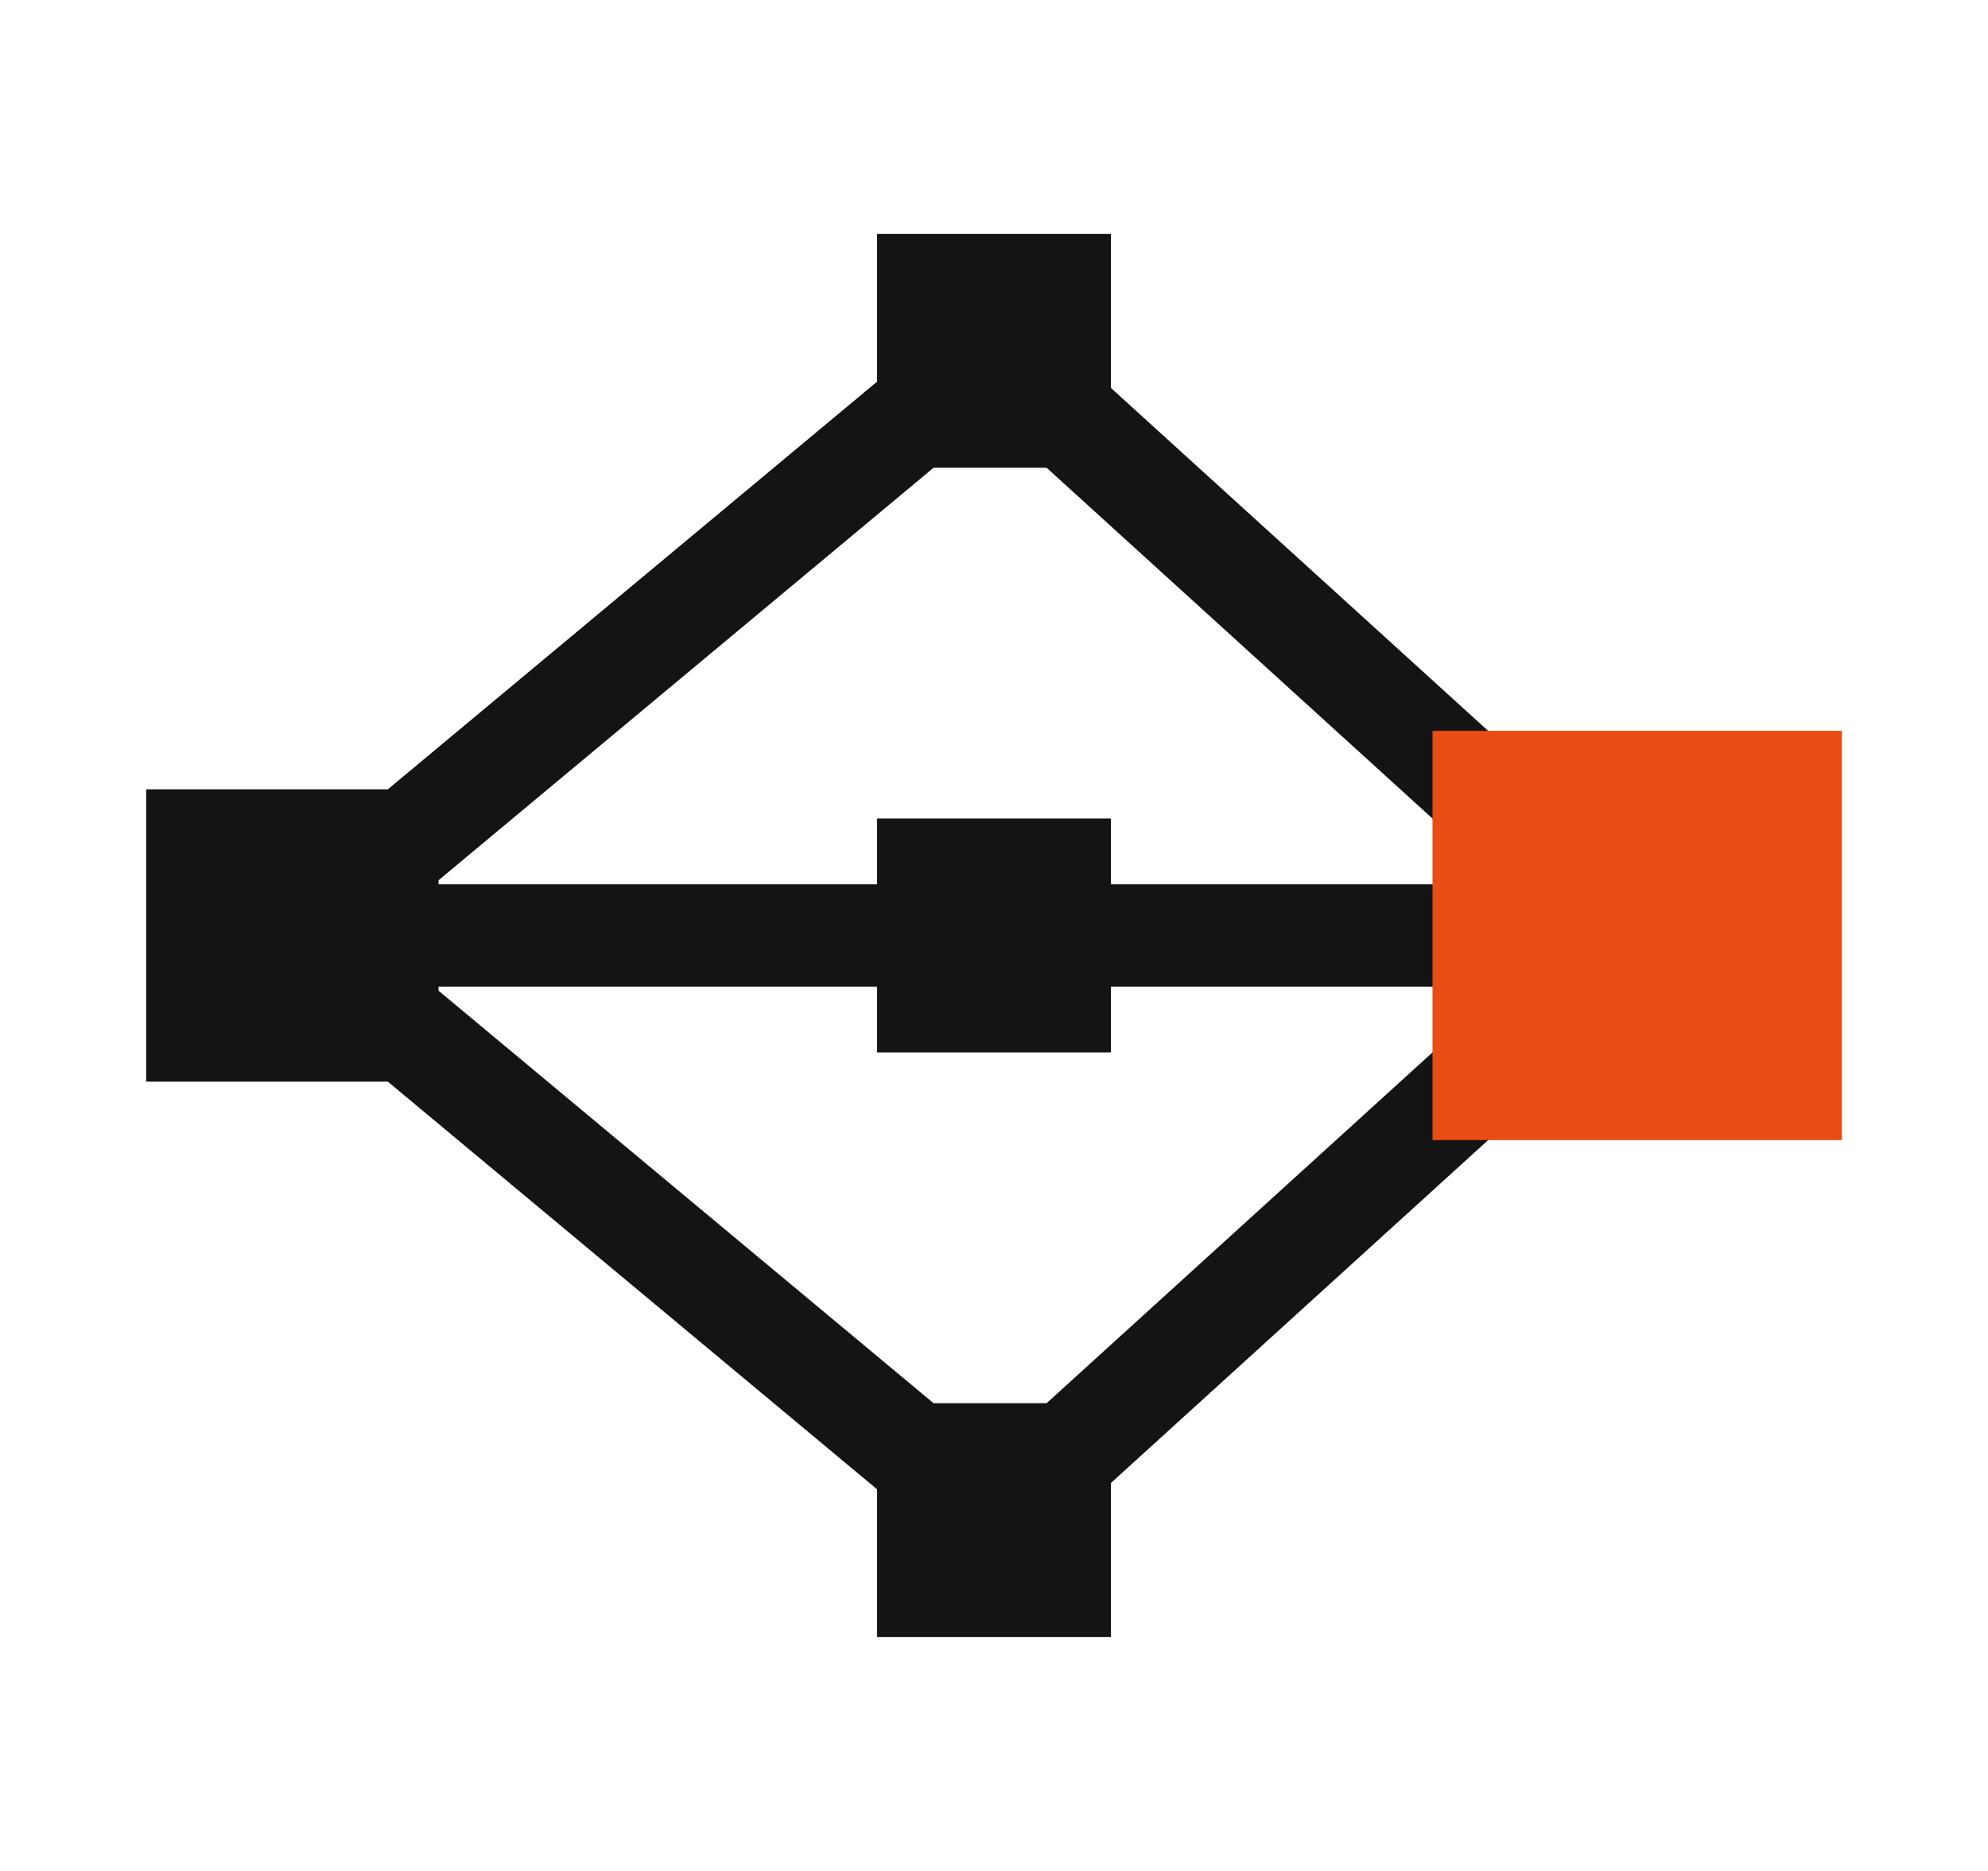
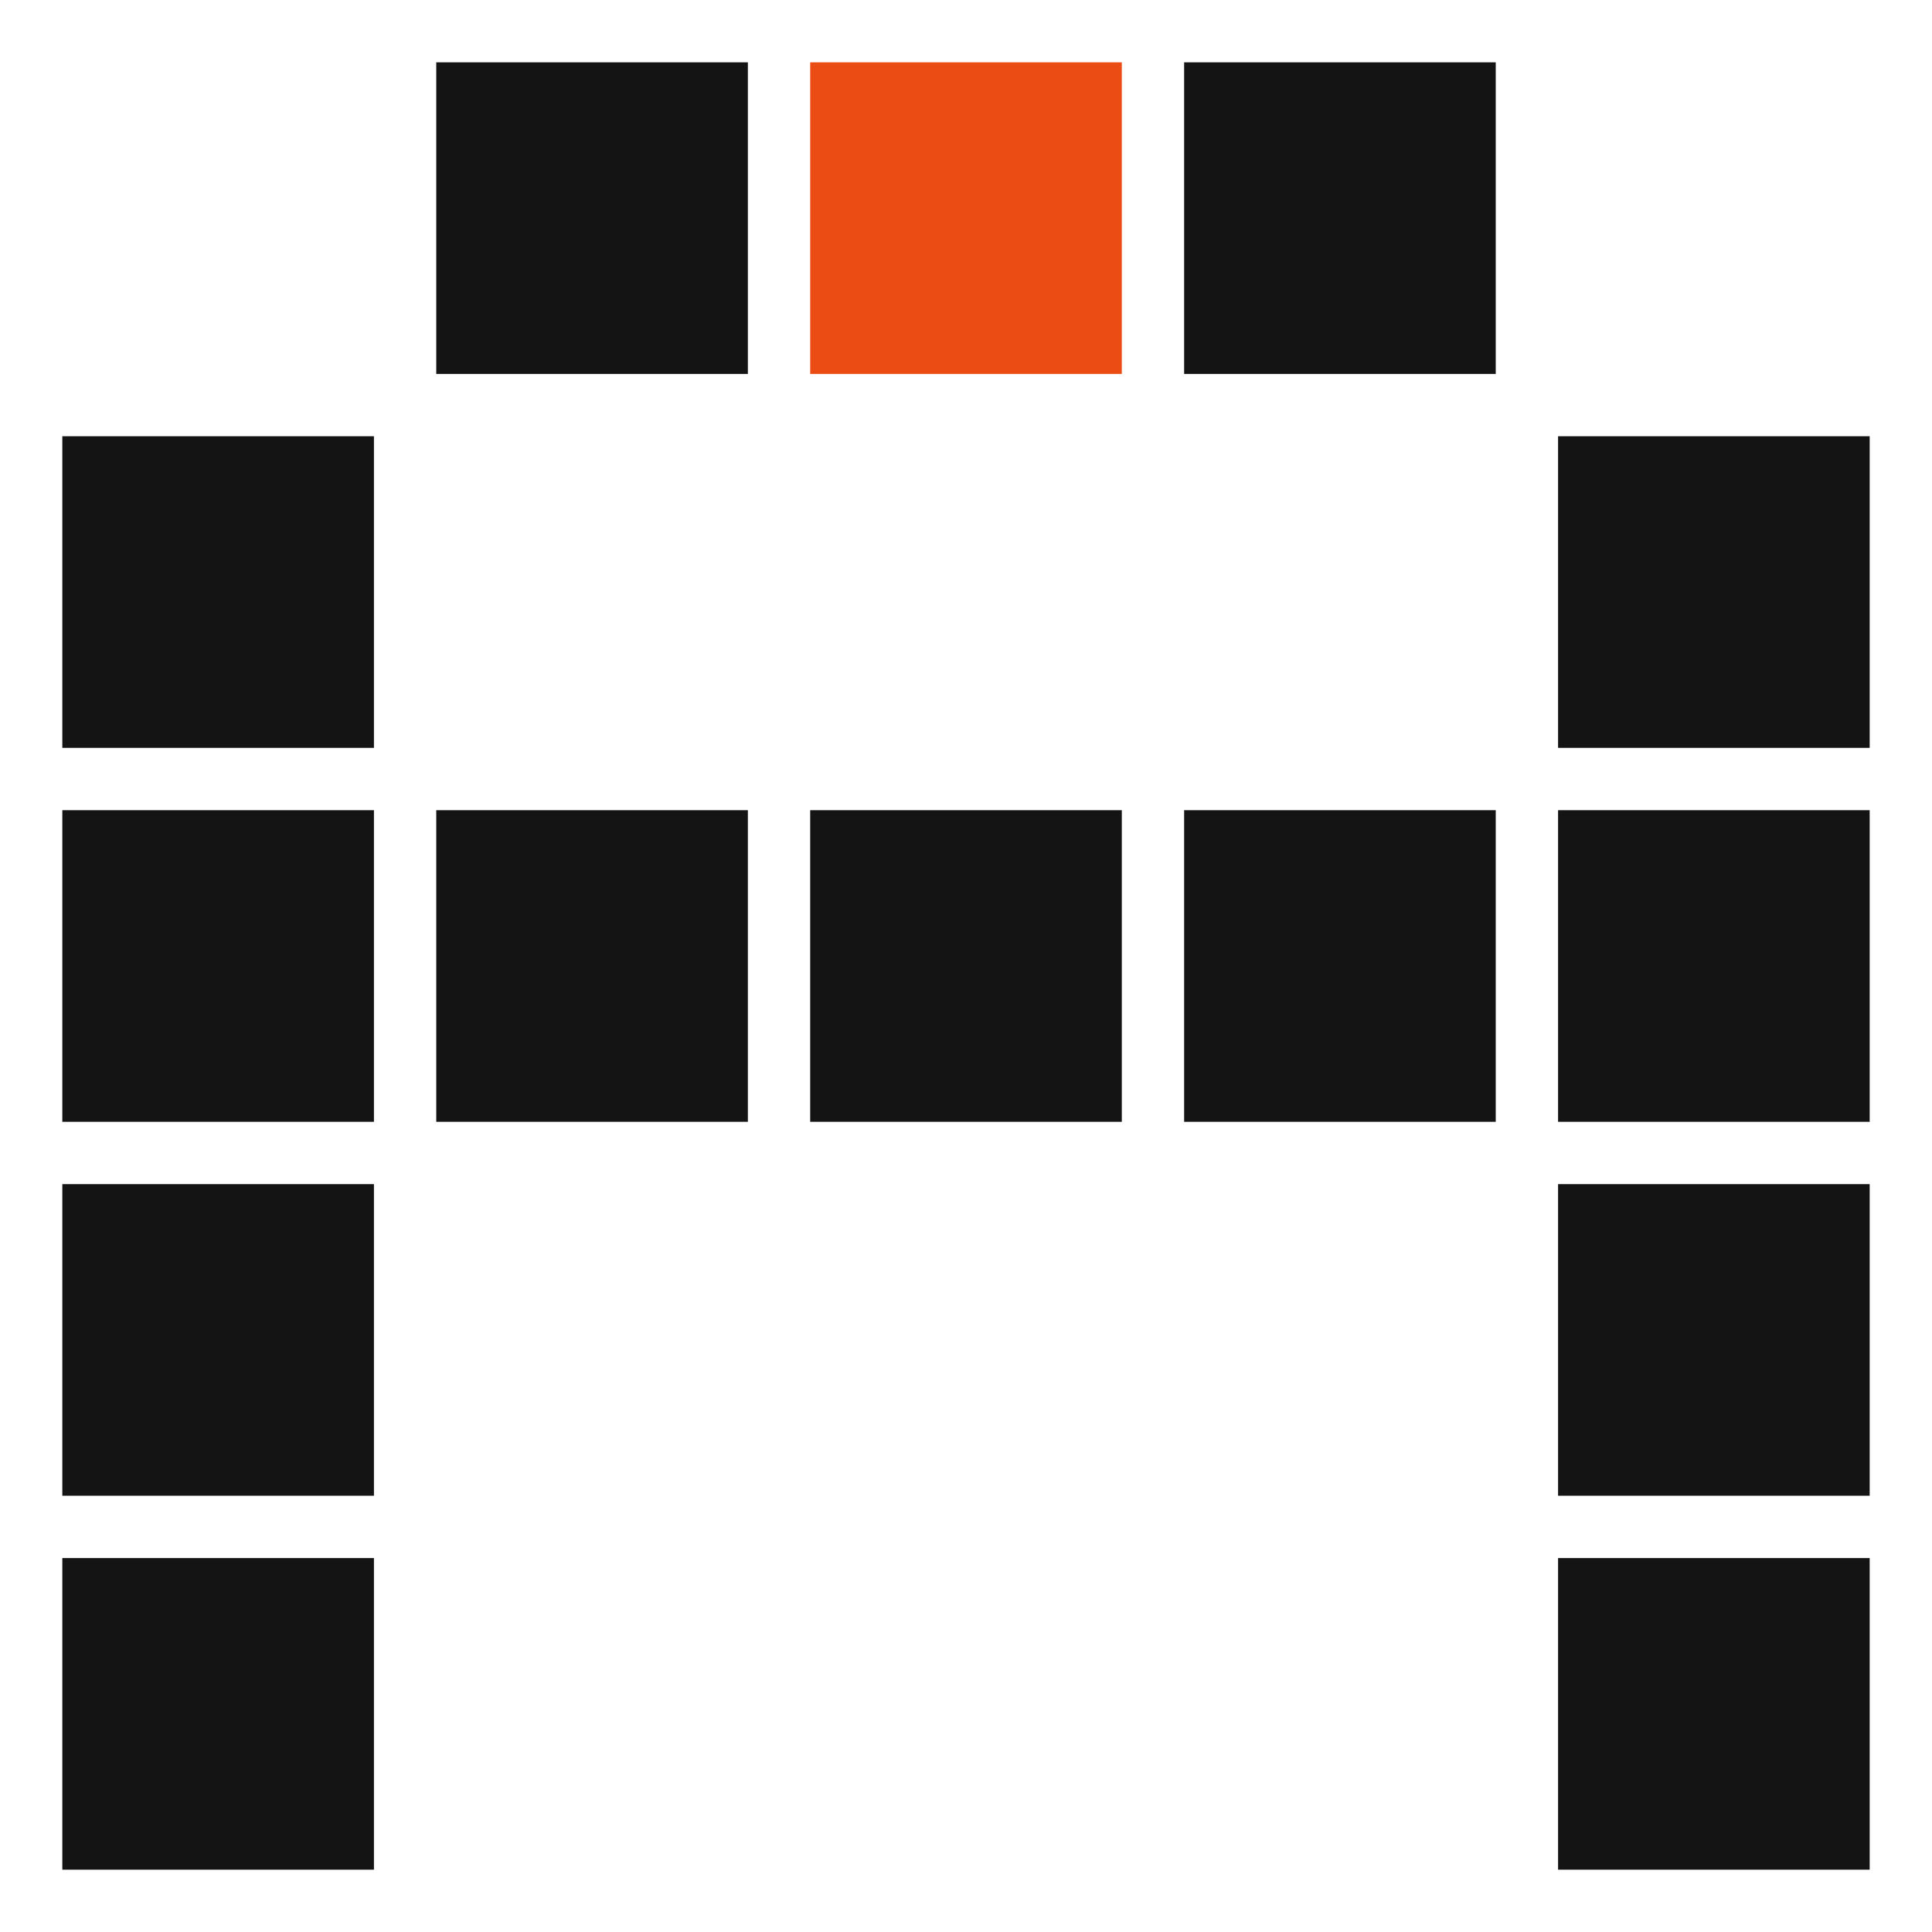
- <svg xmlns="http://www.w3.org/2000/svg" viewBox="0 0 68 64">
-   <style>.i{fill:#141414}.l{stroke:#141414}.s{fill:#ea4c14}@media (prefers-color-scheme:dark){.i{fill:#e8e8e3}.l{stroke:#e8e8e3}.s{fill:#c6ff3d}}</style>
-   <path class="l" d="M10 32 34 12M10 32h24M10 32l24 20M34 12l22 20M34 32h22M34 52l22-20" stroke-width="3.5" fill="none" />
-   <rect class="i" x="5" y="27" width="10" height="10" />
-   <rect class="i" x="30" y="8" width="8" height="8" />
-   <rect class="i" x="30" y="28" width="8" height="8" />
-   <rect class="i" x="30" y="48" width="8" height="8" />
-   <rect class="s" x="49" y="25" width="14" height="14" />
+ <svg xmlns="http://www.w3.org/2000/svg" viewBox="0 0 62 62">
+   <style>.i{fill:#141414}.s{fill:#ea4c14}@media (prefers-color-scheme:dark){.i{fill:#e8e8e3}.s{fill:#c6ff3d}}</style>
+   <rect class="i" x="14" y="2" width="10" height="10" />
+   <rect class="s" x="26" y="2" width="10" height="10" />
+   <rect class="i" x="38" y="2" width="10" height="10" />
+   <rect class="i" x="2" y="14" width="10" height="10" />
+   <rect class="i" x="50" y="14" width="10" height="10" />
+   <rect class="i" x="2" y="26" width="10" height="10" />
+   <rect class="i" x="14" y="26" width="10" height="10" />
+   <rect class="i" x="26" y="26" width="10" height="10" />
+   <rect class="i" x="38" y="26" width="10" height="10" />
+   <rect class="i" x="50" y="26" width="10" height="10" />
+   <rect class="i" x="2" y="38" width="10" height="10" />
+   <rect class="i" x="50" y="38" width="10" height="10" />
+   <rect class="i" x="2" y="50" width="10" height="10" />
+   <rect class="i" x="50" y="50" width="10" height="10" />
</svg>
